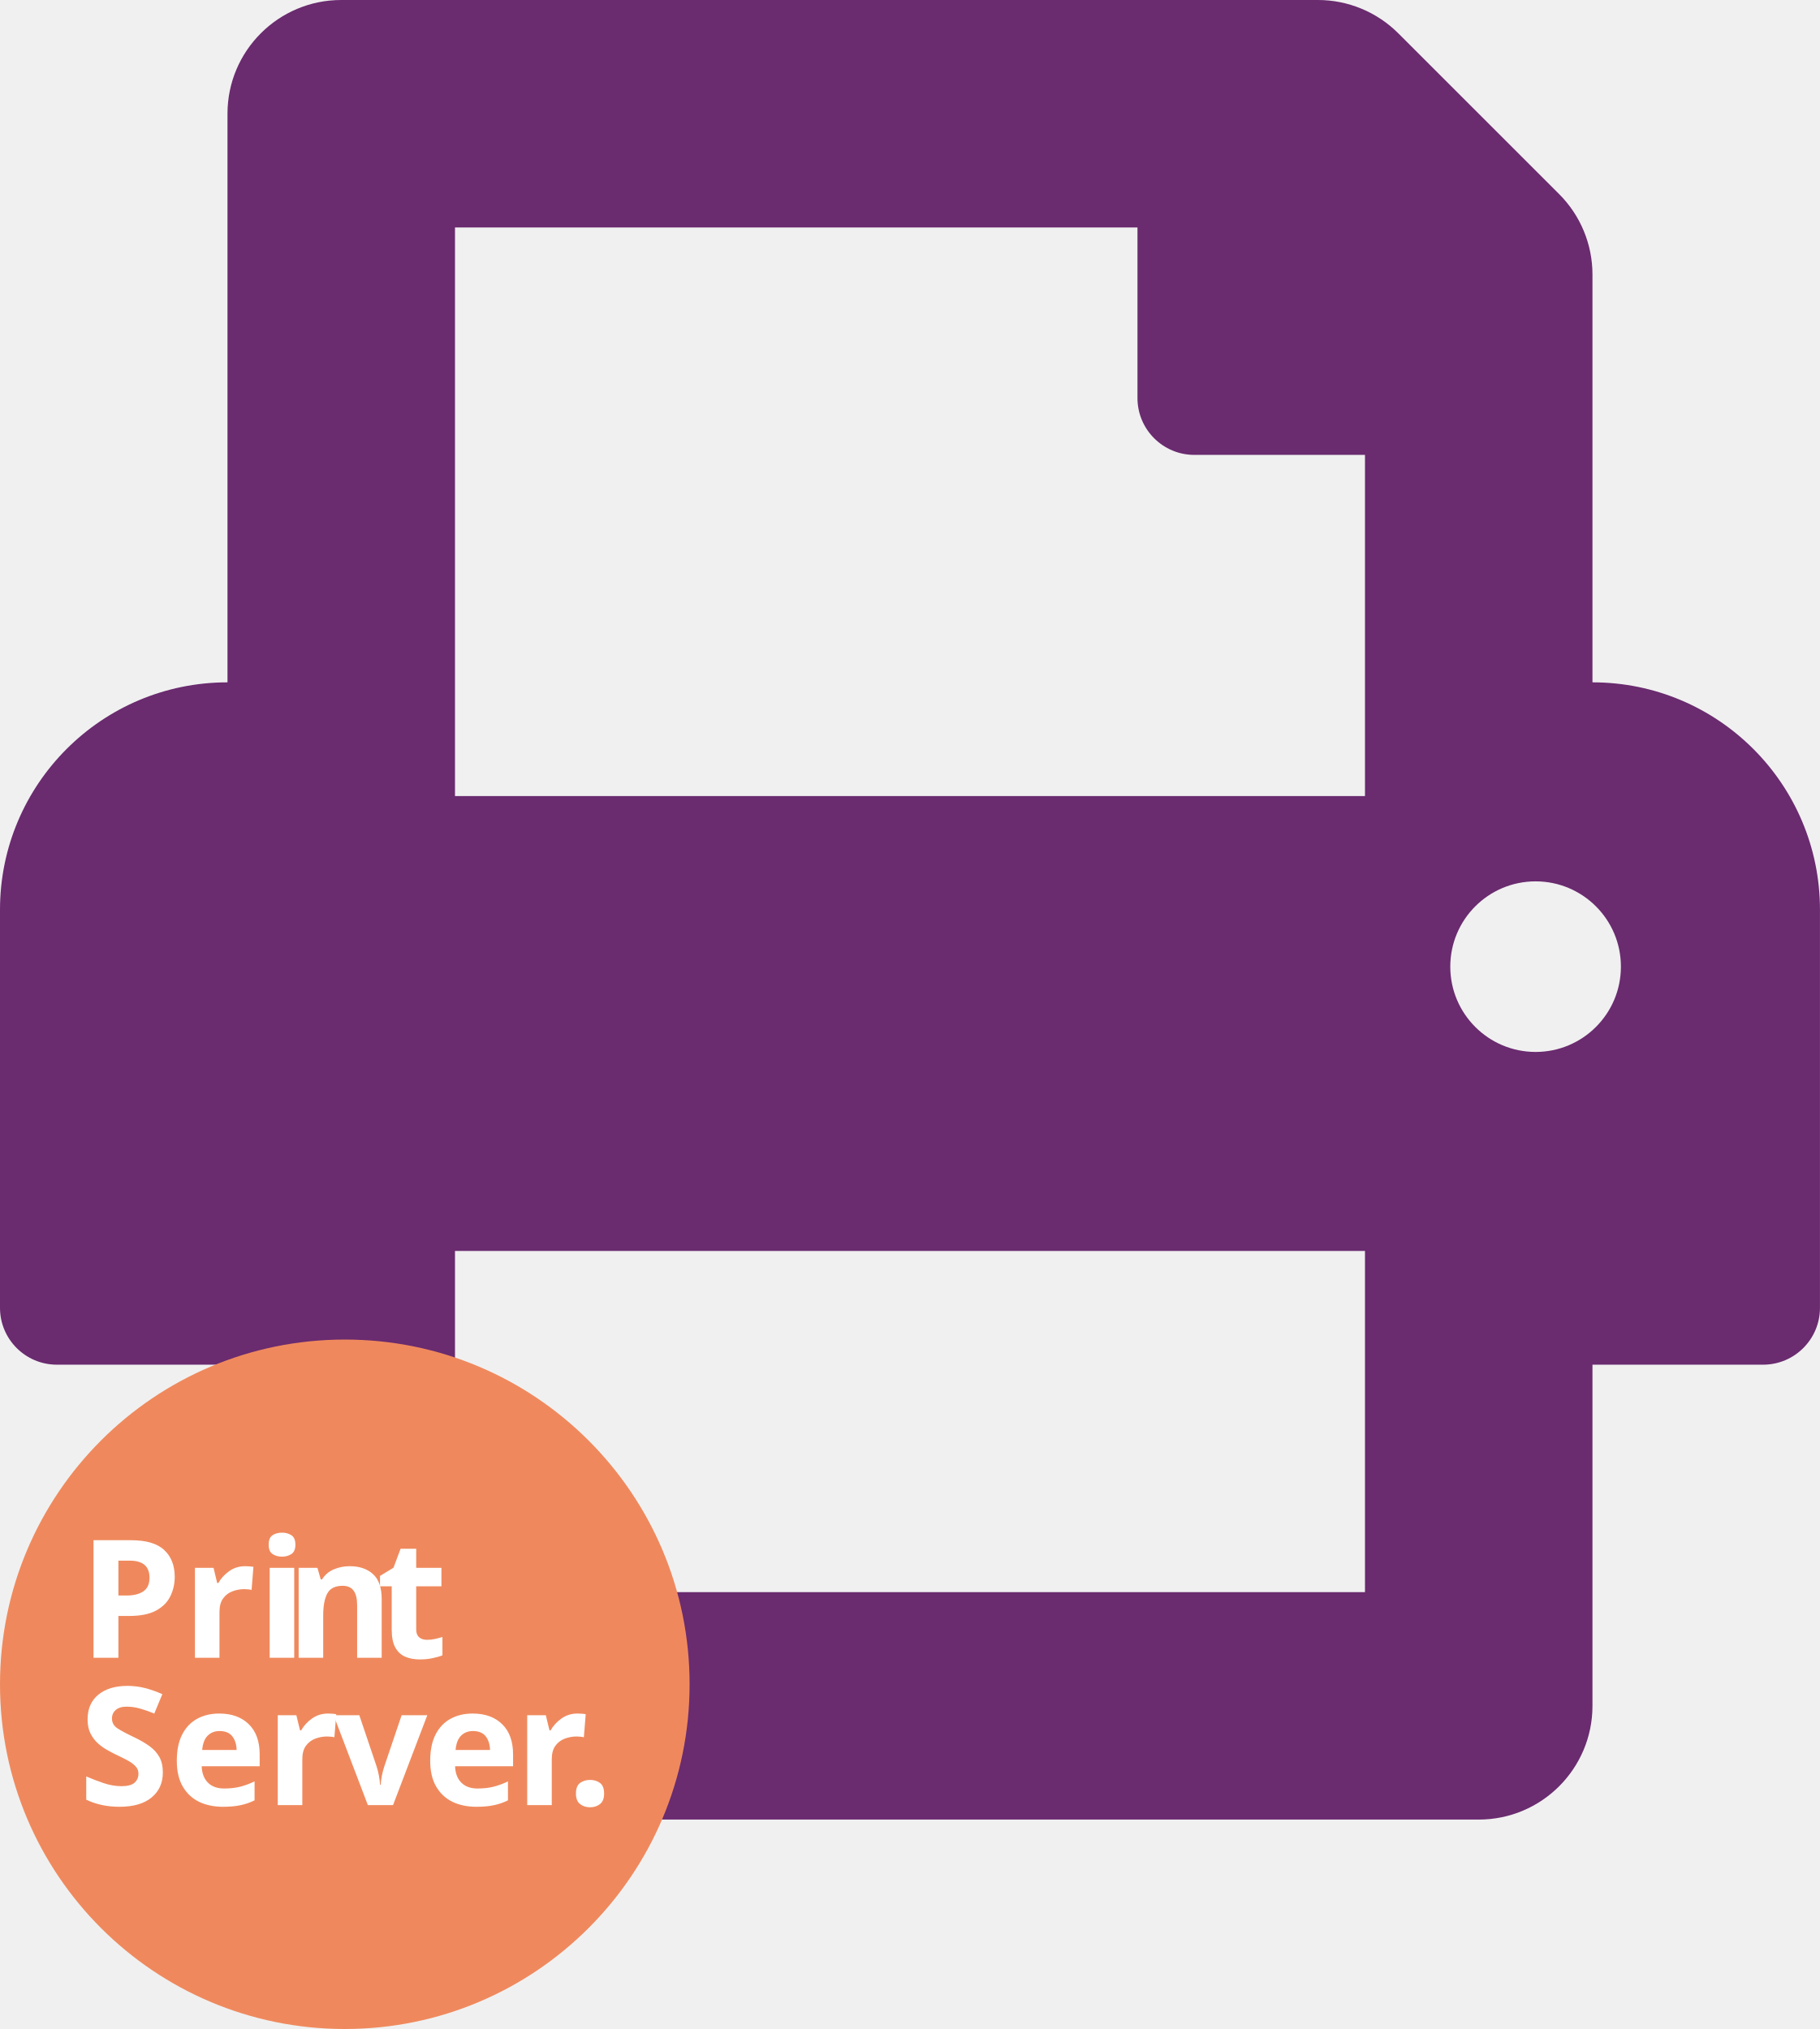
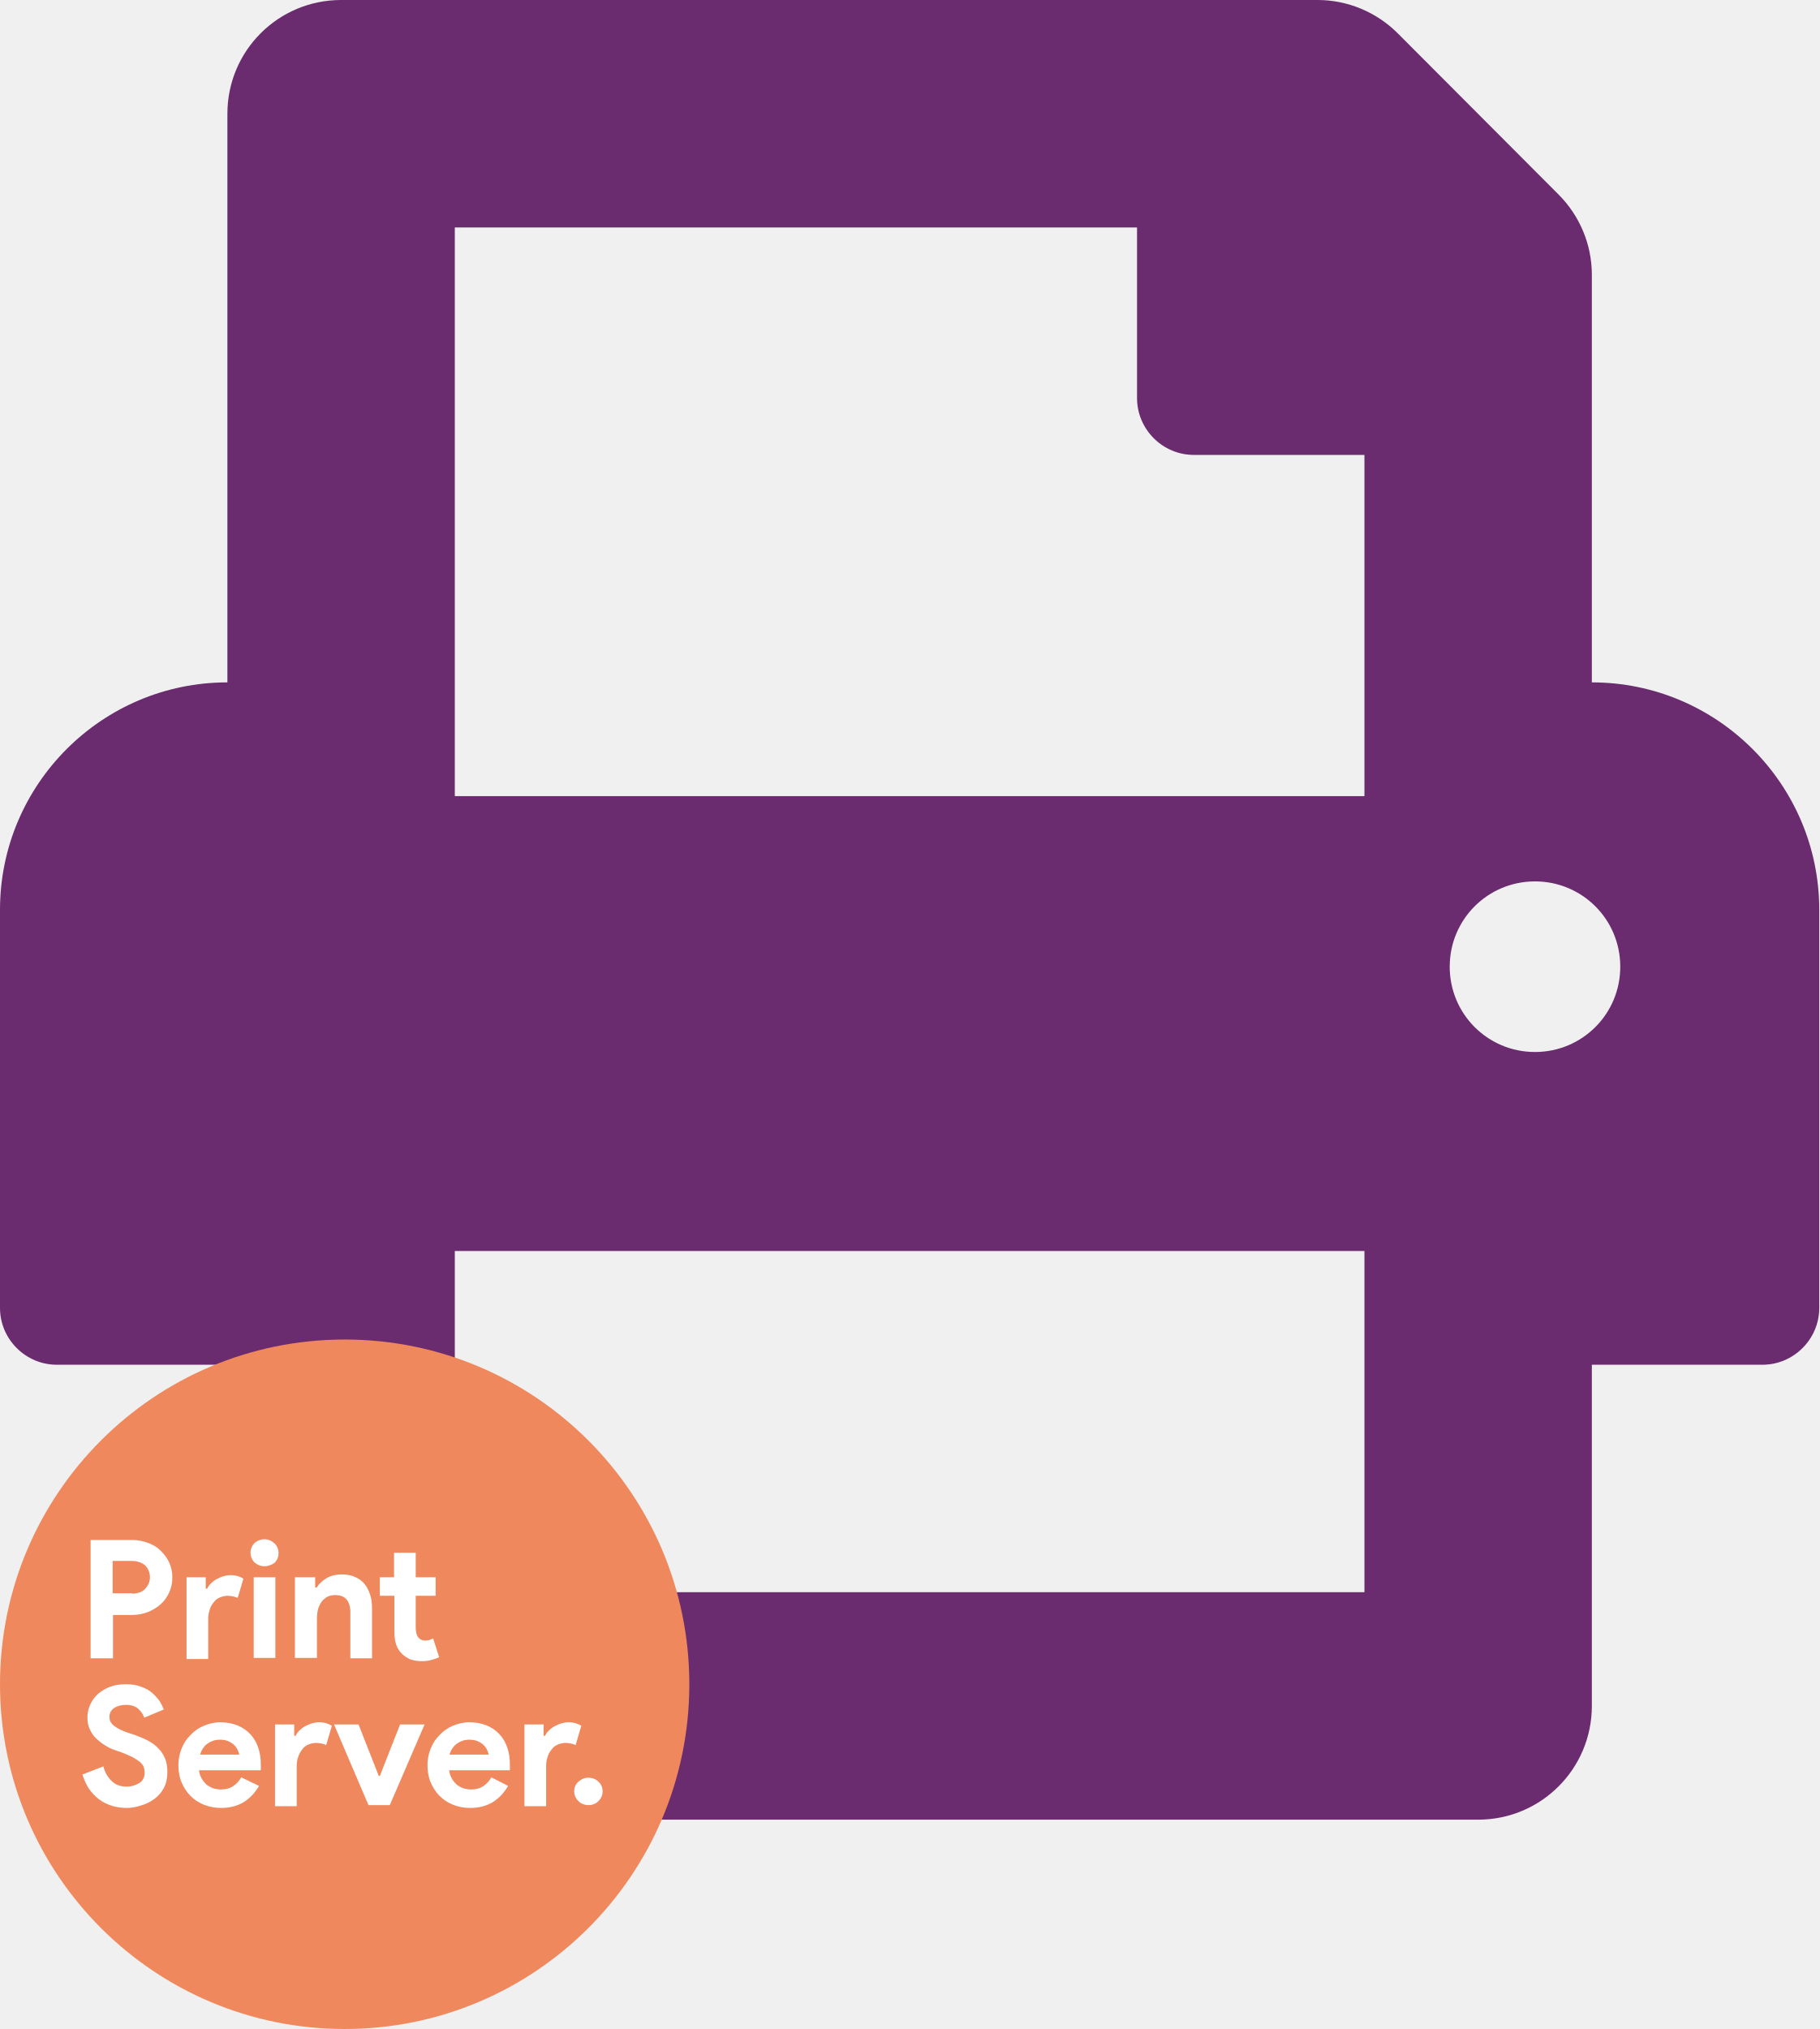
- <svg xmlns="http://www.w3.org/2000/svg" id="Layer_1" data-name="Layer 1" viewBox="0 0 512 570.93">
-   <defs>
-     <style>.cls-1{fill:#6a2b6f;}.cls-2{fill:#ef895d;}.cls-3{font-size:46.32px;fill:#fff;font-family:ProductSans-Bold, Product Sans;font-weight:700;}.cls-4{letter-spacing:-0.02em;}.cls-5{letter-spacing:0em;}.cls-6{letter-spacing:0.01em;}.cls-7{letter-spacing:-0.01em;}.cls-8{letter-spacing:-0.09em;}</style>
-   </defs>
-   <path class="cls-1" d="M448,192V77.25a32,32,0,0,0-9.37-22.63L393.37,9.37A32,32,0,0,0,370.74,0H96A32,32,0,0,0,64,32V192A64,64,0,0,0,0,256V368a16,16,0,0,0,16,16H64v96a32,32,0,0,0,32,32H416a32,32,0,0,0,32-32V384h48a16,16,0,0,0,16-16V256A64,64,0,0,0,448,192ZM384,448H128V352H384Zm0-224H128V64H320v48a16,16,0,0,0,16,16h48Zm48,72a24,24,0,1,1,24-24A24,24,0,0,1,432,296Z" />
-   <circle class="cls-2" cx="97" cy="473.93" r="97" />
-   <text class="cls-3" transform="translate(22.14 466.47)">Pri<tspan class="cls-4" x="58.27" y="0">n</tspan>
-     <tspan class="cls-5" x="83.7" y="0">t</tspan>
-     <tspan x="0" y="41.46">Se</tspan>
-     <tspan class="cls-6" x="52.39" y="41.46">r</tspan>
-     <tspan class="cls-7" x="71.71" y="41.46">v</tspan>
-     <tspan class="cls-5" x="96.81" y="41.46">e</tspan>
-     <tspan class="cls-8" x="122.57" y="41.46">r</tspan>
-     <tspan x="137.25" y="41.46">.</tspan>
-   </text>
+ <svg xmlns="http://www.w3.org/2000/svg" version="1.1" id="Layer_1" x="0px" y="0px" viewBox="0 0 512 570.9" style="enable-background:new 0 0 512 570.9;" xml:space="preserve">
+   <style type="text/css">
+ 	.st0{fill:#6A2B6F;}
+ 	.st1{fill:#EF895D;}
+ 	.st2{enable-background:new    ;}
+ 	.st3{fill:#FFFFFF;}
+ </style>
+   <path class="st0" d="M448,192V77.3c0-8.5-3.4-16.6-9.4-22.6L393.4,9.4c-6-6-14.1-9.4-22.6-9.4H96C78.3,0,64,14.3,64,32v160  c-35.3,0-64,28.7-64,64v112c0,8.8,7.2,16,16,16h48v96c0,17.7,14.3,32,32,32h320c17.7,0,32-14.3,32-32v-96h48c8.8,0,16-7.2,16-16V256  C512,220.7,483.3,192,448,192z M384,448H128v-96h256V448z M384,224H128V64h192v48c0,8.8,7.2,16,16,16h48V224z M432,296  c-13.3,0-24-10.7-24-24s10.7-24,24-24s24,10.7,24,24S445.3,296,432,296z" />
+   <circle class="st1" cx="97" cy="473.9" r="97" />
+   <g class="st2">
+     <path class="st3" d="M25.5,466.5v-33.2h11.7c1.6,0,3,0.3,4.4,0.8c1.4,0.5,2.6,1.2,3.6,2.2s1.8,2,2.4,3.3c0.6,1.3,0.9,2.7,0.9,4.2   c0,1.6-0.3,3-0.9,4.3c-0.6,1.3-1.4,2.4-2.4,3.3c-1,0.9-2.2,1.6-3.6,2.2c-1.4,0.5-2.8,0.8-4.4,0.8h-5.4v12.2H25.5z M37.2,448.4   c1.6,0,2.9-0.5,3.7-1.4c0.8-0.9,1.3-2,1.3-3.2c0-0.6-0.1-1.2-0.3-1.7c-0.2-0.6-0.5-1-0.9-1.5c-0.4-0.4-0.9-0.7-1.6-1   c-0.6-0.2-1.3-0.4-2.2-0.4h-5.5v9.1H37.2z" />
+     <path class="st3" d="M52.2,443.8h5.7v3.2h0.4c0.3-0.6,0.6-1.1,1.1-1.5c0.5-0.5,1-0.9,1.6-1.2c0.6-0.3,1.2-0.6,1.9-0.8   c0.7-0.2,1.3-0.3,2-0.3c0.8,0,1.5,0.1,2.1,0.3c0.6,0.2,1.1,0.4,1.5,0.7l-1.6,5.4c-0.4-0.2-0.8-0.3-1.2-0.4c-0.4-0.1-1-0.2-1.6-0.2   c-0.8,0-1.6,0.2-2.3,0.5c-0.7,0.3-1.3,0.8-1.7,1.4c-0.5,0.6-0.9,1.3-1.1,2.1c-0.3,0.8-0.4,1.7-0.4,2.6v11.2h-6.1V443.8z" />
+     <path class="st3" d="M74.4,440.7c-0.5,0-1-0.1-1.5-0.3c-0.5-0.2-0.9-0.5-1.3-0.8c-0.4-0.4-0.6-0.8-0.8-1.2c-0.2-0.5-0.3-1-0.3-1.5   s0.1-1.1,0.3-1.5c0.2-0.5,0.5-0.9,0.8-1.2c0.4-0.4,0.8-0.6,1.3-0.8c0.5-0.2,1-0.3,1.5-0.3c1.1,0,2,0.4,2.8,1.1   c0.8,0.8,1.2,1.7,1.2,2.8s-0.4,2-1.2,2.8C76.4,440.3,75.5,440.7,74.4,440.7z M71.4,466.5v-22.7h6.1v22.7H71.4z" />
+   </g>
+   <g class="st2">
+     <path class="st3" d="M88.7,446.7h0.4c0.7-1.1,1.7-2,2.9-2.7c1.2-0.7,2.6-1,4.1-1c1.4,0,2.7,0.2,3.8,0.7c1.1,0.5,2,1.1,2.7,2   c0.7,0.8,1.2,1.9,1.6,3.1c0.4,1.2,0.5,2.5,0.5,4v13.8h-6.1v-13c0-1.6-0.4-2.8-1.1-3.6c-0.7-0.8-1.8-1.2-3.2-1.2   c-0.8,0-1.6,0.2-2.2,0.5c-0.6,0.4-1.2,0.8-1.6,1.4c-0.4,0.6-0.8,1.3-1,2.1s-0.3,1.7-0.3,2.6v11.1H83v-22.7h5.7V446.7z" />
+   </g>
+   <g class="st2">
+     <path class="st3" d="M110.9,449h-4v-5.2h4v-6.9h6.1v6.9h5.6v5.2H117v9.1c0,0.5,0.1,1,0.2,1.5c0.1,0.5,0.3,0.9,0.6,1.2   c0.4,0.5,1,0.8,1.9,0.8c0.5,0,0.9-0.1,1.3-0.2c0.3-0.1,0.6-0.3,0.9-0.4l1.7,5.3c-0.7,0.3-1.5,0.6-2.3,0.8c-0.8,0.2-1.7,0.3-2.7,0.3   c-1.1,0-2.2-0.2-3.1-0.5c-0.9-0.4-1.7-0.9-2.3-1.5c-1.5-1.4-2.2-3.4-2.2-6.1V449z" />
+   </g>
+   <g class="st2">
+     <path class="st3" d="M35.6,508.7c-1.4,0-2.8-0.2-4.1-0.6c-1.3-0.4-2.5-1-3.6-1.8c-1.1-0.8-2-1.8-2.8-2.9c-0.8-1.2-1.4-2.5-1.9-4.1   l5.9-2.3c0.4,1.7,1.2,3,2.3,4.1c1.1,1.1,2.5,1.6,4.3,1.6c0.6,0,1.3-0.1,1.9-0.3s1.1-0.4,1.6-0.7c0.5-0.3,0.9-0.7,1.1-1.2   c0.3-0.5,0.4-1.1,0.4-1.7c0-0.6-0.1-1.2-0.3-1.7c-0.2-0.5-0.6-1-1.1-1.4c-0.5-0.4-1.2-0.8-2-1.3c-0.8-0.4-1.8-0.8-3-1.3l-2-0.7   c-0.9-0.3-1.8-0.7-2.7-1.3c-0.9-0.5-1.7-1.2-2.5-1.9c-0.7-0.7-1.4-1.6-1.8-2.6c-0.5-1-0.7-2.1-0.7-3.4c0-1.3,0.3-2.5,0.8-3.6   c0.5-1.1,1.2-2.1,2.2-3c0.9-0.8,2.1-1.5,3.4-2c1.3-0.5,2.8-0.7,4.4-0.7c1.7,0,3.1,0.2,4.3,0.7c1.2,0.4,2.3,1,3.1,1.7   c0.8,0.7,1.5,1.5,2.1,2.3c0.5,0.8,0.9,1.6,1.2,2.4l-5.5,2.3c-0.3-0.9-0.9-1.8-1.7-2.5c-0.8-0.7-1.9-1.1-3.4-1.1   c-1.4,0-2.5,0.3-3.4,0.9c-0.9,0.6-1.3,1.5-1.3,2.5c0,1,0.4,1.8,1.3,2.5c0.9,0.7,2.2,1.4,4.1,2l2.1,0.7c1.3,0.5,2.5,1,3.6,1.6   c1.1,0.6,2,1.3,2.8,2.2c0.8,0.8,1.4,1.8,1.8,2.8s0.6,2.3,0.6,3.7c0,1.7-0.3,3.2-1,4.5c-0.7,1.3-1.6,2.3-2.7,3.1   c-1.1,0.8-2.3,1.4-3.7,1.8C38.2,508.5,36.9,508.7,35.6,508.7z" />
+     <path class="st3" d="M72.9,502.5c-1.1,1.9-2.5,3.4-4.2,4.5c-1.8,1.1-3.9,1.7-6.5,1.7c-1.7,0-3.3-0.3-4.8-0.9   c-1.5-0.6-2.7-1.4-3.8-2.5c-1.1-1.1-1.9-2.4-2.5-3.8s-0.9-3.1-0.9-4.8c0-1.6,0.3-3.2,0.9-4.7c0.6-1.5,1.4-2.7,2.5-3.8   c1-1.1,2.3-2,3.7-2.6s3-1,4.7-1c1.8,0,3.4,0.3,4.9,0.9c1.4,0.6,2.6,1.4,3.6,2.5c1,1.1,1.7,2.3,2.2,3.8c0.5,1.5,0.7,3,0.7,4.7   c0,0.2,0,0.4,0,0.6c0,0.2,0,0.4,0,0.5c0,0.2,0,0.3,0,0.5H56c0.1,0.9,0.4,1.7,0.8,2.4c0.4,0.7,0.9,1.2,1.4,1.7   c0.6,0.4,1.2,0.8,1.9,1c0.7,0.2,1.4,0.3,2.1,0.3c1.4,0,2.5-0.3,3.5-1c0.9-0.6,1.6-1.4,2.2-2.4L72.9,502.5z M67.3,493.7   c0-0.4-0.2-0.8-0.4-1.3s-0.6-1-1-1.4c-0.4-0.4-1-0.8-1.7-1.1c-0.7-0.3-1.5-0.4-2.4-0.4c-1.3,0-2.4,0.4-3.4,1.1s-1.7,1.8-2.1,3.1   H67.3z" />
+   </g>
+   <g class="st2">
+     <path class="st3" d="M77.1,485.2h5.7v3.2h0.4c0.3-0.6,0.6-1.1,1.1-1.5c0.5-0.5,1-0.9,1.6-1.2c0.6-0.3,1.2-0.6,1.9-0.8   c0.7-0.2,1.3-0.3,2-0.3c0.8,0,1.5,0.1,2.1,0.3c0.6,0.2,1.1,0.4,1.5,0.7l-1.6,5.4c-0.4-0.2-0.8-0.3-1.2-0.4c-0.4-0.1-1-0.2-1.6-0.2   c-0.8,0-1.6,0.2-2.3,0.5c-0.7,0.3-1.3,0.8-1.7,1.4c-0.5,0.6-0.8,1.3-1.1,2.1c-0.3,0.8-0.4,1.7-0.4,2.6v11.2h-6.1V485.2z" />
+   </g>
+   <g class="st2">
+     <path class="st3" d="M94,485.2h6.9l5.7,14.5h0.3l5.7-14.5h6.9l-9.8,22.7h-6L94,485.2z" />
+   </g>
+   <g class="st2">
+     <path class="st3" d="M143,502.5c-1.1,1.9-2.5,3.4-4.2,4.5c-1.8,1.1-3.9,1.7-6.5,1.7c-1.7,0-3.3-0.3-4.8-0.9   c-1.5-0.6-2.7-1.4-3.8-2.5c-1.1-1.1-1.9-2.4-2.5-3.8s-0.9-3.1-0.9-4.8c0-1.6,0.3-3.2,0.9-4.7c0.6-1.5,1.4-2.7,2.5-3.8   c1-1.1,2.3-2,3.7-2.6s3-1,4.7-1c1.8,0,3.4,0.3,4.9,0.9c1.4,0.6,2.6,1.4,3.6,2.5c1,1.1,1.7,2.3,2.2,3.8c0.5,1.5,0.7,3,0.7,4.7   c0,0.2,0,0.4,0,0.6c0,0.2,0,0.4,0,0.5c0,0.2,0,0.3,0,0.5h-17.1c0.1,0.9,0.4,1.7,0.8,2.4c0.4,0.7,0.9,1.2,1.4,1.7   c0.6,0.4,1.2,0.8,1.9,1c0.7,0.2,1.4,0.3,2.1,0.3c1.4,0,2.5-0.3,3.5-1c0.9-0.6,1.6-1.4,2.2-2.4L143,502.5z M137.5,493.7   c0-0.4-0.2-0.8-0.4-1.3s-0.6-1-1-1.4c-0.4-0.4-1-0.8-1.7-1.1c-0.7-0.3-1.5-0.4-2.4-0.4c-1.3,0-2.4,0.4-3.4,1.1s-1.7,1.8-2.1,3.1   H137.5z" />
+   </g>
+   <g class="st2">
+     <path class="st3" d="M147.3,485.2h5.7v3.2h0.4c0.3-0.6,0.6-1.1,1.1-1.5c0.5-0.5,1-0.9,1.6-1.2c0.6-0.3,1.2-0.6,1.9-0.8   c0.7-0.2,1.3-0.3,2-0.3c0.8,0,1.5,0.1,2.1,0.3c0.6,0.2,1.1,0.4,1.5,0.7l-1.6,5.4c-0.4-0.2-0.8-0.3-1.2-0.4c-0.4-0.1-1-0.2-1.6-0.2   c-0.8,0-1.6,0.2-2.3,0.5c-0.7,0.3-1.3,0.8-1.7,1.4c-0.5,0.6-0.9,1.3-1.1,2.1c-0.3,0.8-0.4,1.7-0.4,2.6v11.2h-6.1V485.2z" />
+   </g>
+   <g class="st2">
+     <path class="st3" d="M165.6,507.9c-1.1,0-2.1-0.4-2.8-1.1c-0.8-0.8-1.2-1.7-1.2-2.8c0-1.1,0.4-2,1.2-2.7c0.8-0.7,1.7-1.1,2.8-1.1   c1.1,0,2.1,0.4,2.8,1.1c0.8,0.7,1.2,1.7,1.2,2.7c0,1.1-0.4,2-1.2,2.8C167.7,507.5,166.8,507.9,165.6,507.9z" />
+   </g>
</svg>
